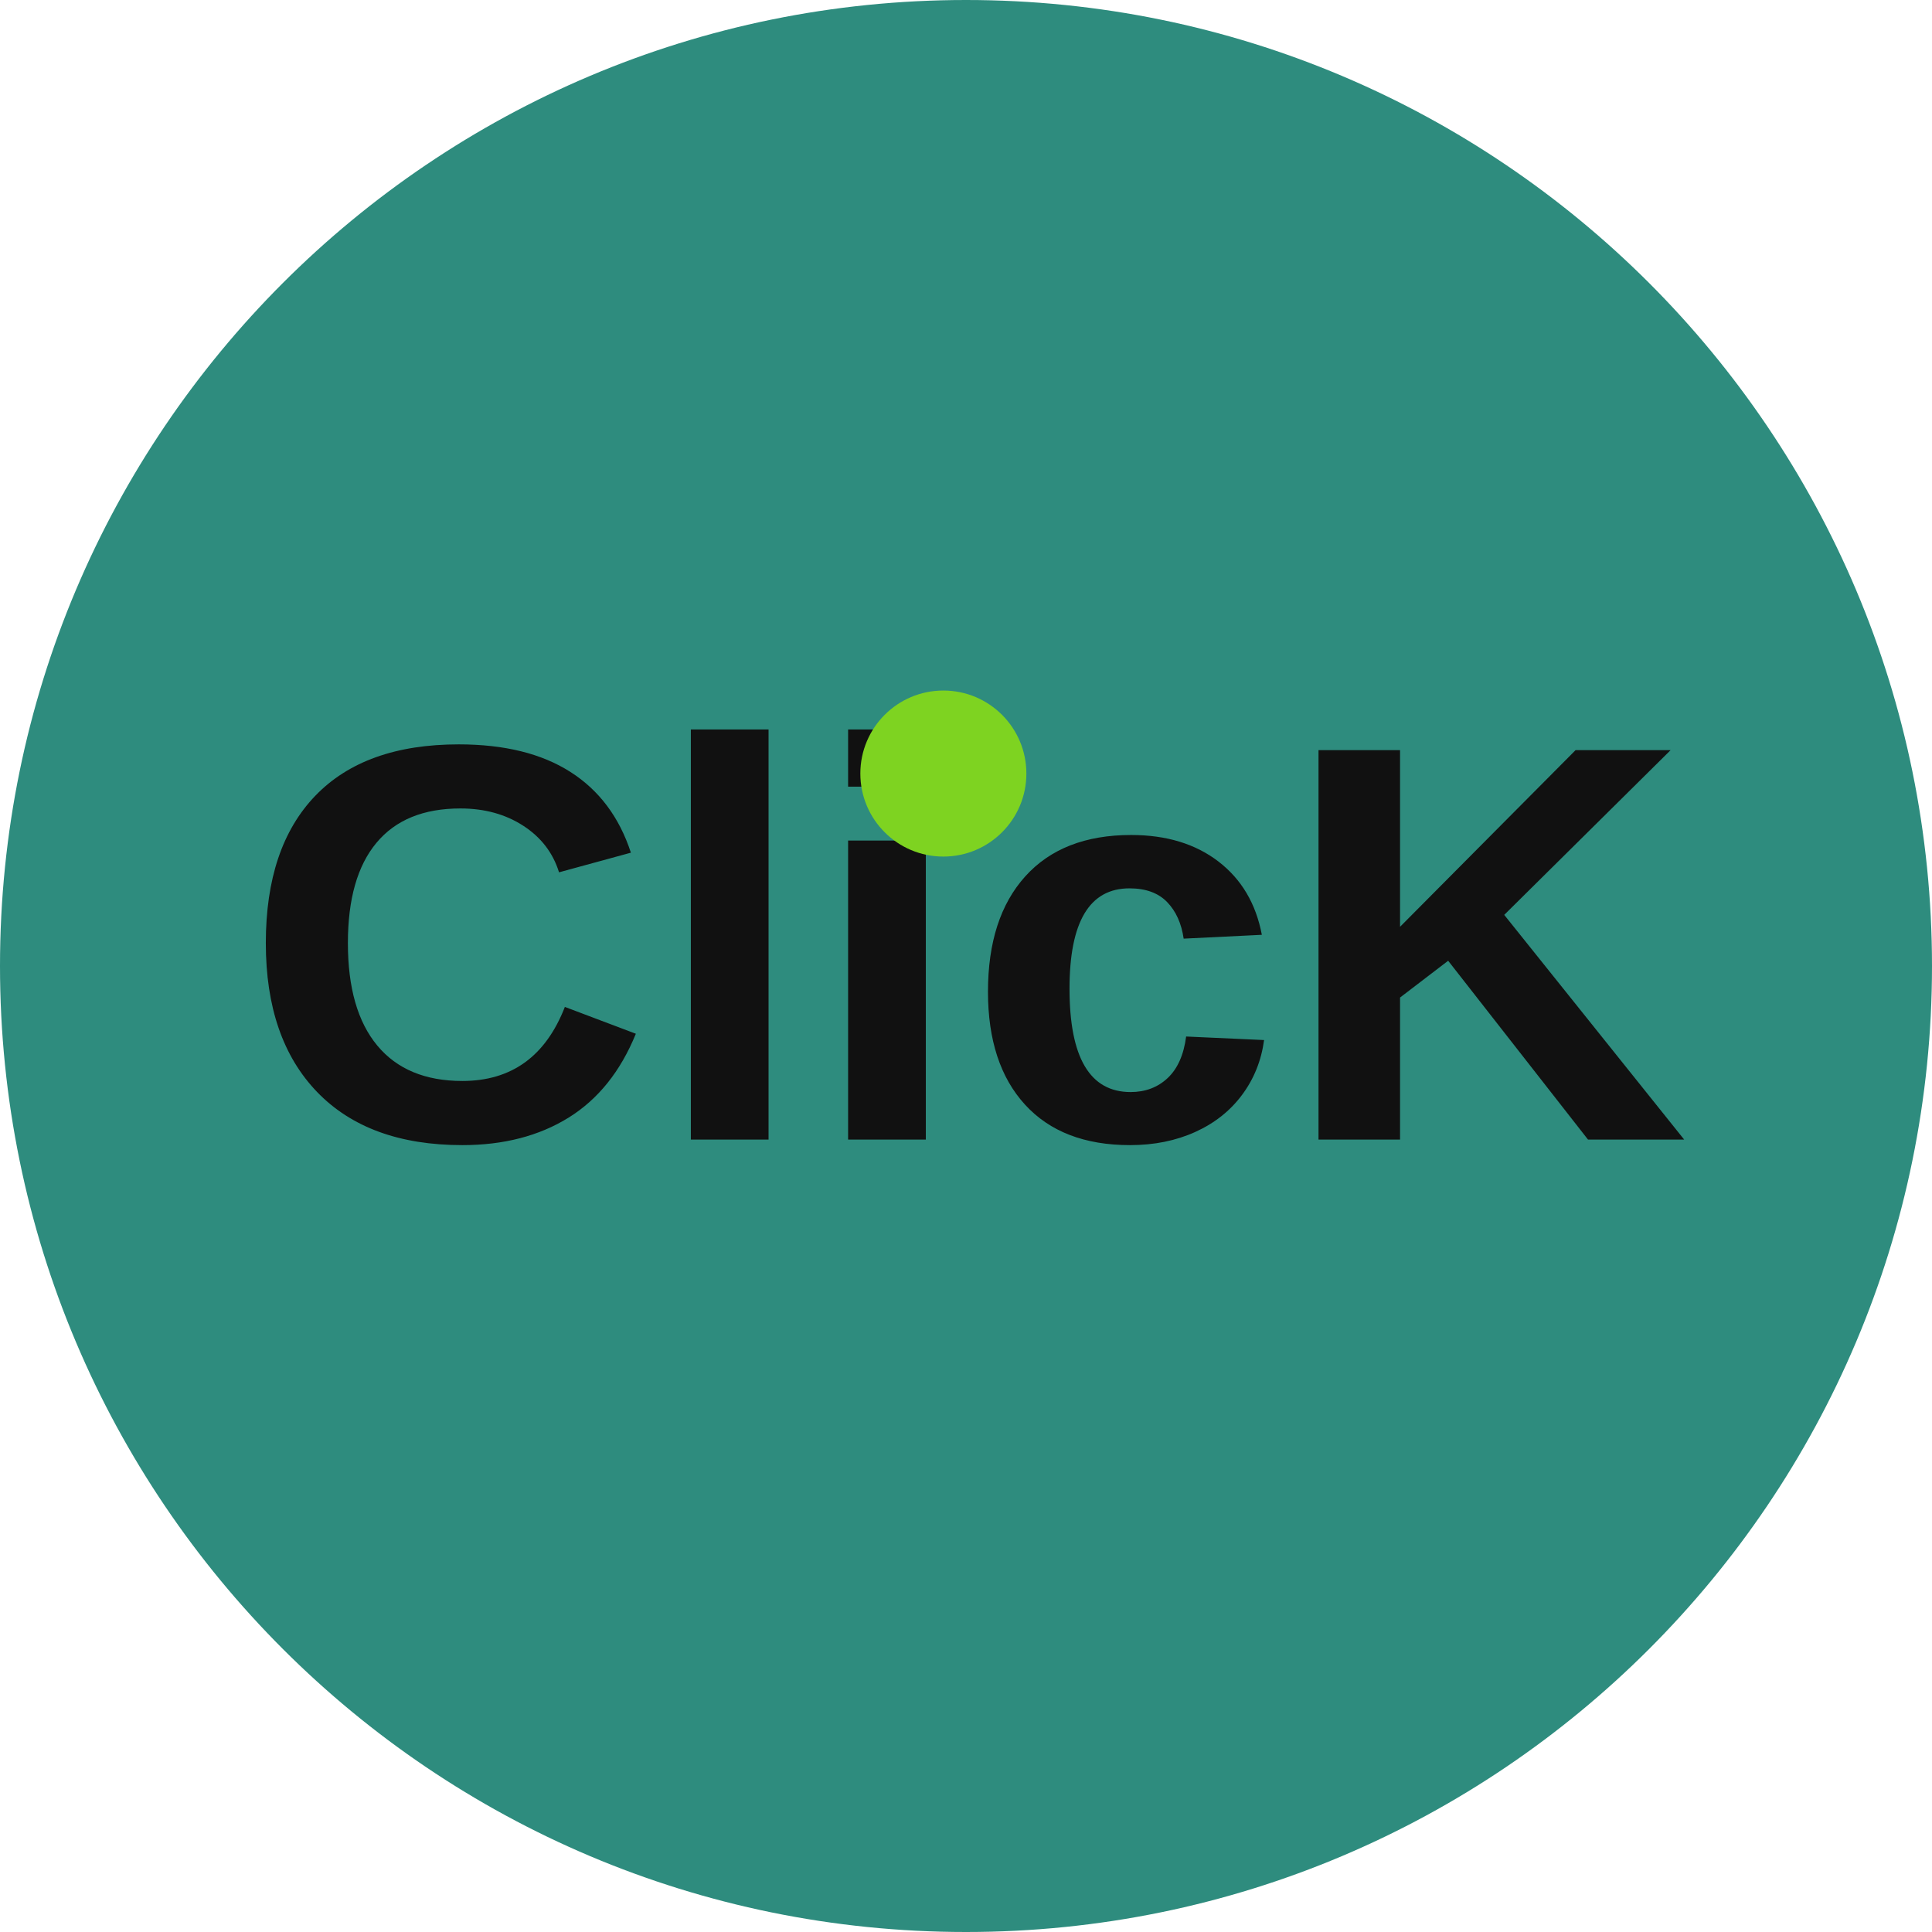
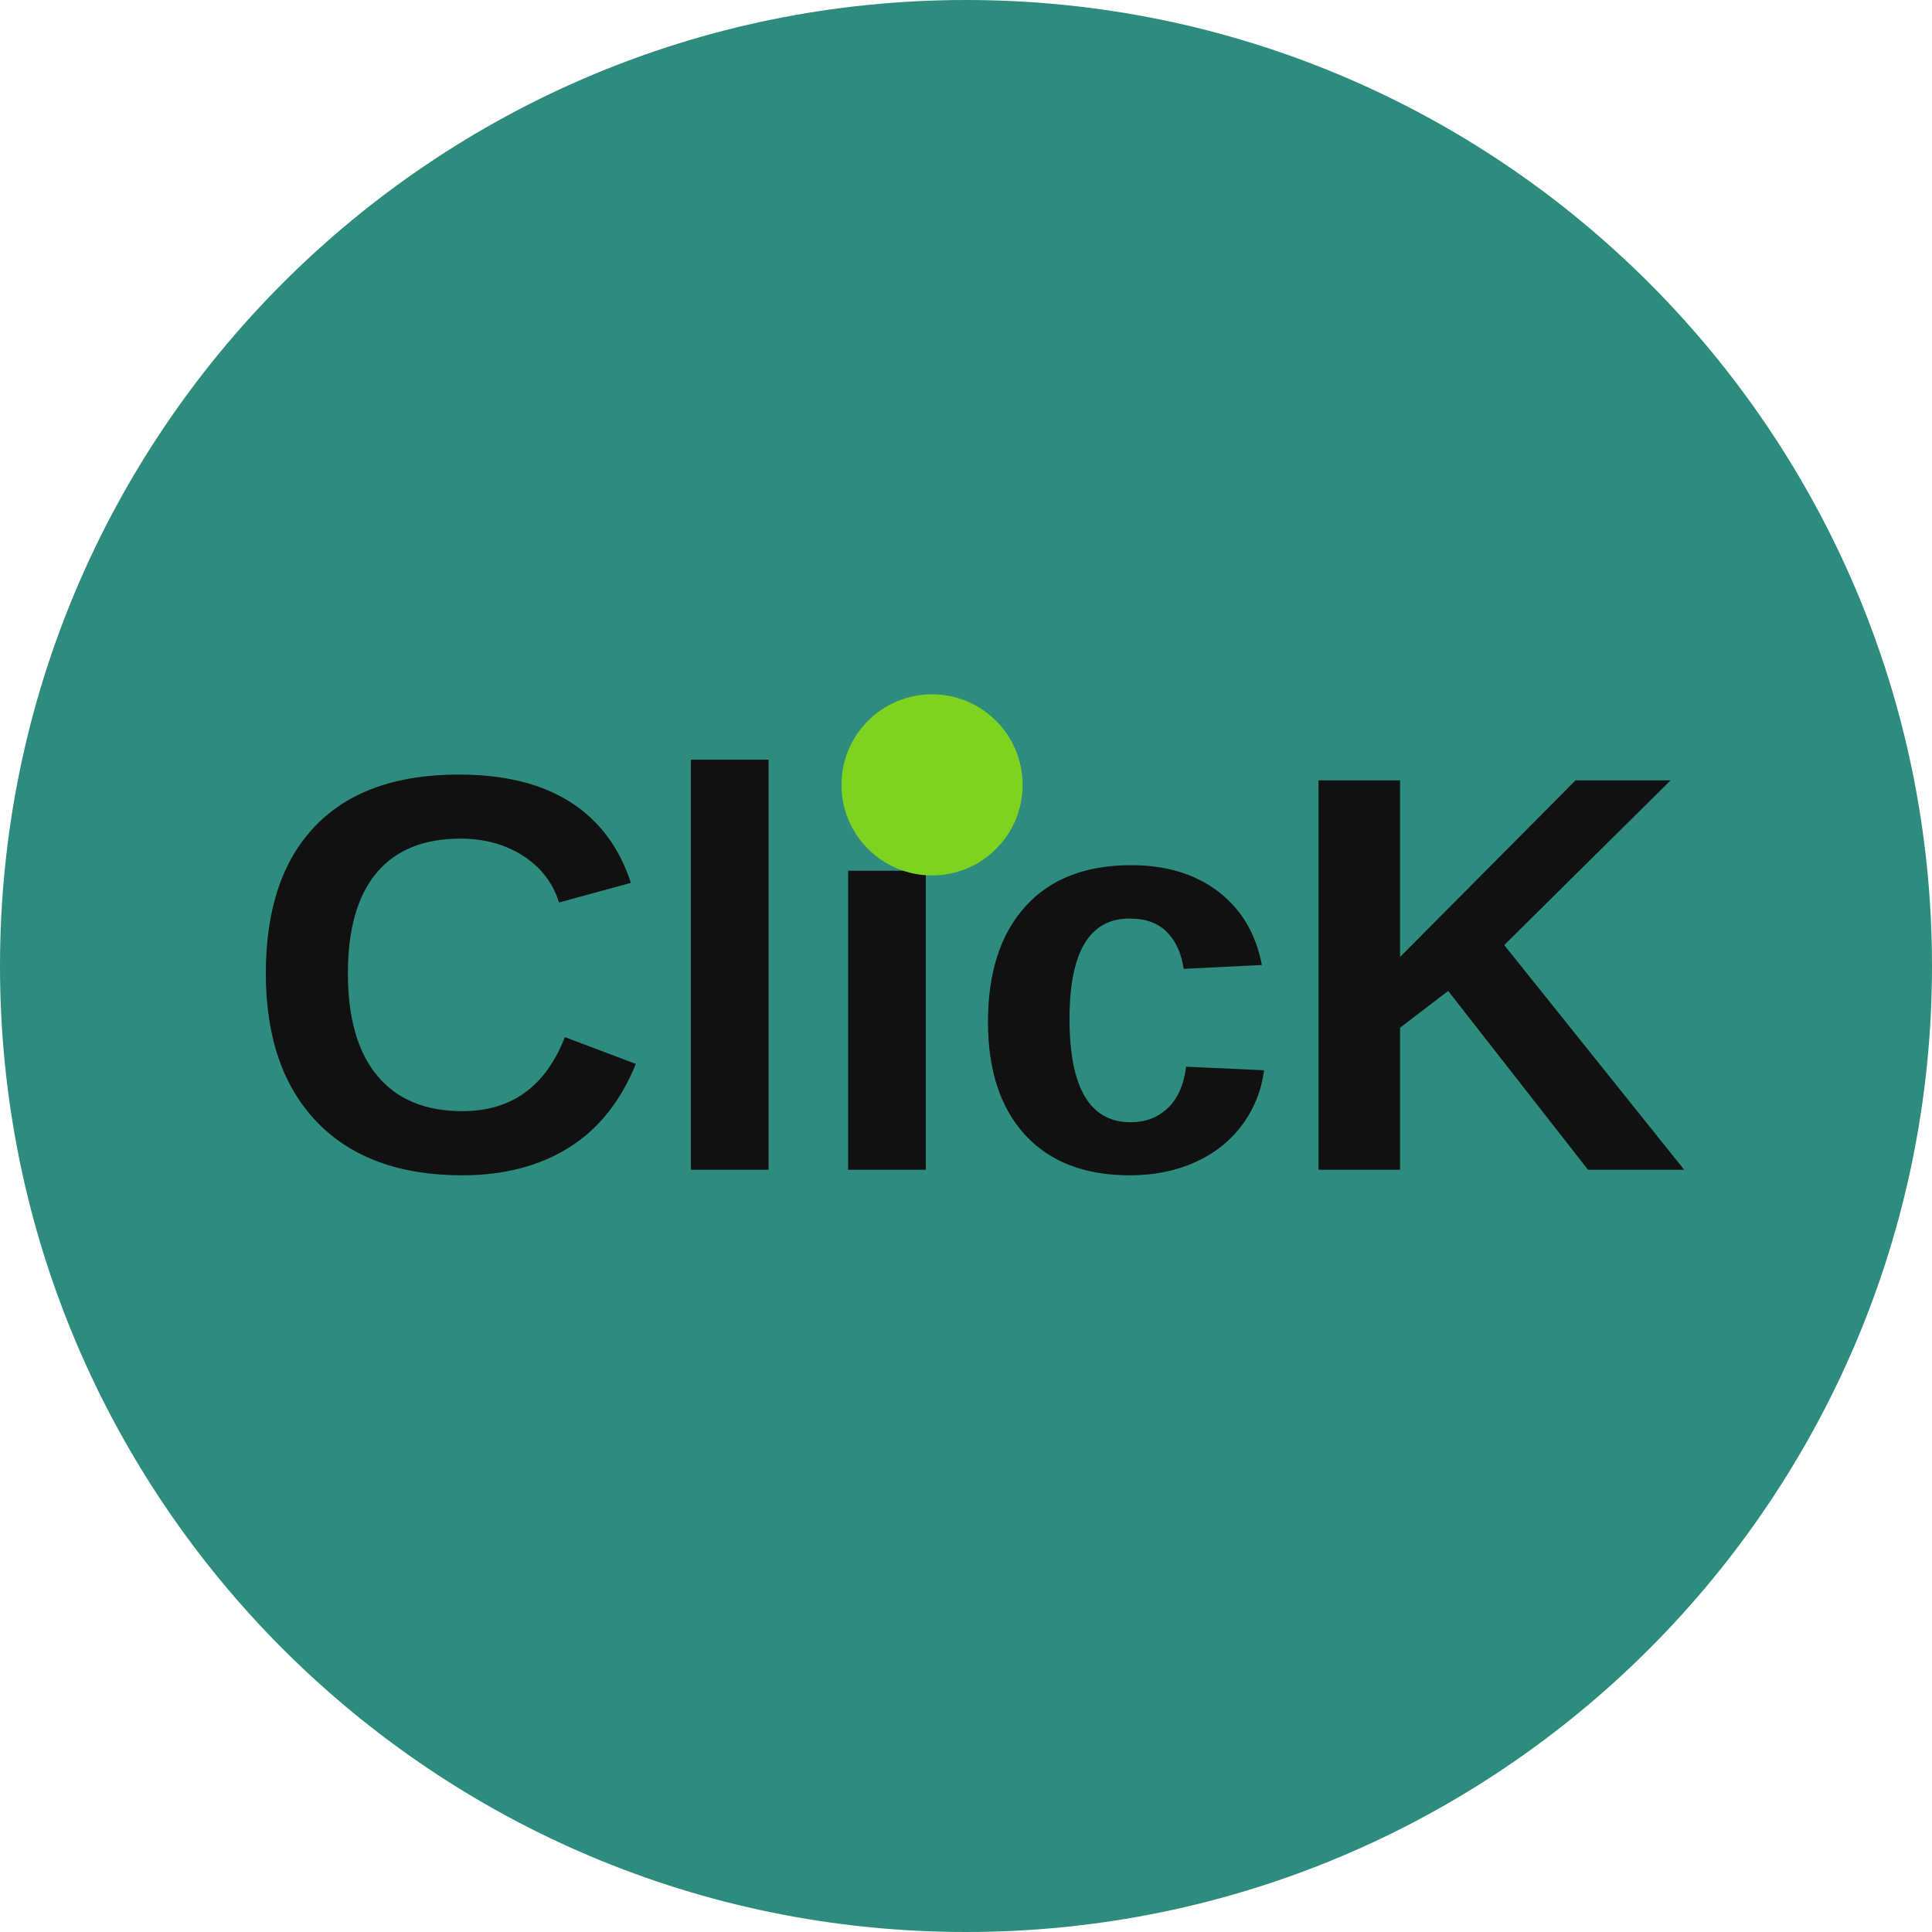
- <svg xmlns="http://www.w3.org/2000/svg" viewBox="0 0 512 512">
+ <svg xmlns="http://www.w3.org/2000/svg" viewBox="0 0 512 512" width="512" height="512">
  <circle cx="256" cy="256" r="256" fill="#2E8C7E" />
-   <text x="256" y="302" font-family="Arial, Helvetica, sans-serif" font-size="150" font-weight="bold" fill="#111111" text-anchor="middle">ClicK</text>
-   <circle cx="250" cy="205" r="22" fill="#7ED321" />
+   <text x="256" y="310" font-family="Arial, Helvetica, sans-serif" font-size="150" font-weight="bold" fill="#111111" text-anchor="middle">ClicK</text>
+   <circle cx="247" cy="208" r="24" fill="#7ED321" />
</svg>
